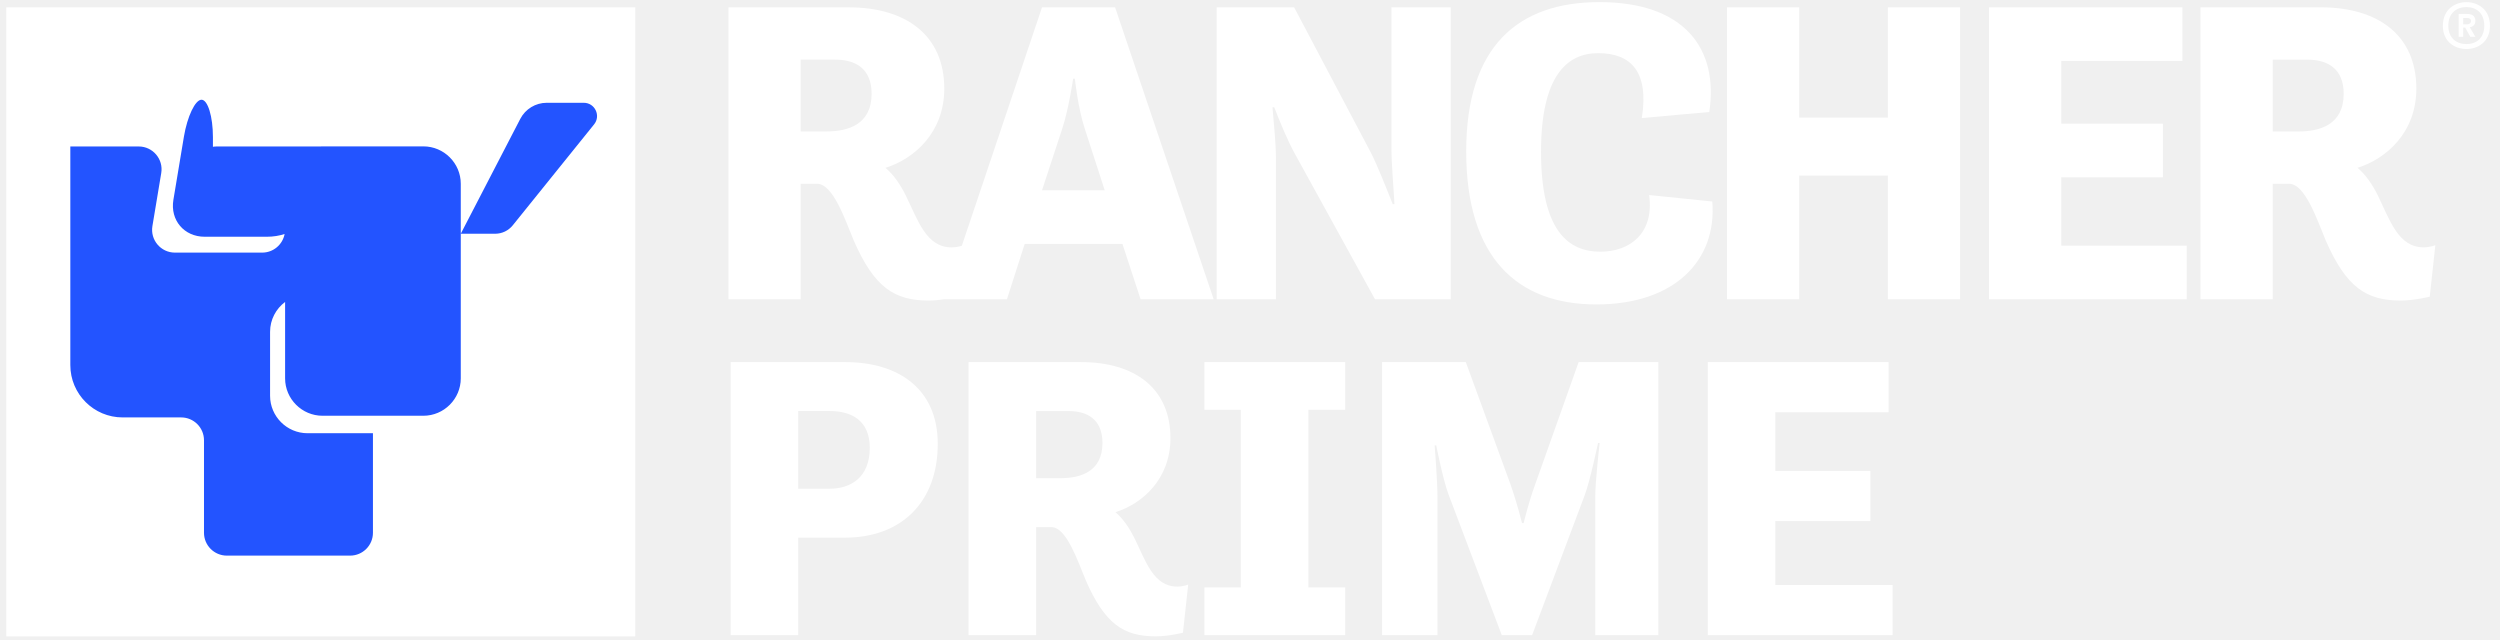
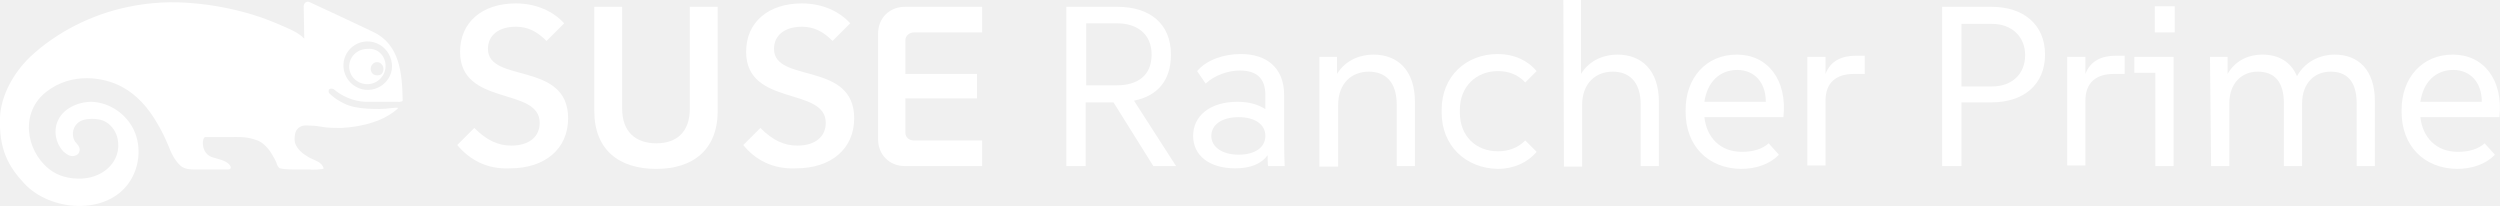
- <svg xmlns="http://www.w3.org/2000/svg" id="Layer_2_copy" viewBox="0 0 129 33">
-   <defs>
-     <style>.cls-1{fill:none;}.cls-2{fill:#fff;}.cls-3{fill:#2354ff;}</style>
-   </defs>
-   <path class="cls-2" d="M41.315,9.484h.848c.827,0,1.452,1.874,1.898,2.946,1.05,2.388,2.076,3.079,3.861,3.079,.269,0,.553-.03,.801-.067h3.235l.916-2.856h5.044l.936,2.856h3.771L57.539,.378h-3.771l-4.137,12.302c-.101,.033-.294,.085-.526,.085-1.316,0-1.741-1.406-2.366-2.677-.267-.537-.602-1.05-1.048-1.428,1.494-.469,3.034-1.83,3.034-4.085,0-2.767-1.986-4.196-4.932-4.196h-6.204V15.442h3.727v-5.958Zm13.501-2.858c.335-1.026,.558-2.566,.558-2.566h.089s.157,1.518,.514,2.589l1.026,3.169h-3.235l1.048-3.191Zm-13.501-3.549h1.785c1.027,0,1.875,.447,1.875,1.763,0,1.607-1.25,1.942-2.321,1.942h-1.34V3.078Z" />
-   <path class="cls-2" d="M74.856,.378h-3.058V7.609c0,.87,.112,2.076,.156,2.924h-.089c-.357-.893-.804-2.031-1.139-2.678l-3.949-7.477h-3.996V15.442h3.058v-7.23c0-.826-.112-1.83-.179-2.678h.09c.312,.803,.715,1.785,1.095,2.454l4.106,7.455h3.906V.378Z" />
-   <path class="cls-2" d="M88.355,10.398l-3.259-.334c.268,1.964-.981,2.924-2.521,2.924-1.63,0-3.058-1.05-3.058-5.156,0-3.884,1.317-5.089,2.946-5.089,1.697,0,2.634,.96,2.255,3.348l3.481-.313c.491-3.258-1.273-5.669-5.669-5.669-4.173,0-6.874,2.255-6.874,7.7,0,5.491,2.633,7.9,6.719,7.9,4.017,0,6.226-2.254,5.98-5.312Z" />
-   <polygon class="cls-2" points="97.415 6.069 92.84 6.069 92.84 .378 89.112 .378 89.112 15.442 92.84 15.442 92.84 9.06 97.415 9.06 97.415 15.442 101.141 15.442 101.141 .378 97.415 .378 97.415 6.069" />
-   <polygon class="cls-2" points="106.362 9.149 111.607 9.149 111.607 6.382 106.362 6.382 106.362 3.145 112.612 3.145 112.612 .378 102.634 .378 102.634 15.442 112.834 15.442 112.834 12.676 106.362 12.676 106.362 9.149" />
-   <path class="cls-2" d="M122.698,10.087c-.268-.537-.603-1.05-1.05-1.428,1.495-.469,3.035-1.83,3.035-4.085,0-2.767-1.986-4.196-4.932-4.196h-6.206V15.442h3.728v-5.958h.848c.825,0,1.45,1.874,1.896,2.946,1.05,2.388,2.077,3.079,3.861,3.079,.692,0,1.497-.201,1.497-.201l.289-2.656s-.268,.111-.602,.111c-1.317,0-1.742-1.406-2.366-2.677Zm-4.084-3.303h-1.34V3.078h1.786c1.026,0,1.874,.447,1.874,1.763,0,1.607-1.25,1.942-2.32,1.942Z" />
-   <path class="cls-2" d="M127.731,1.091c0-.307-.219-.371-.438-.371h-.427V1.899h.234v-.474h.104l.265,.474h.261l-.288-.491c.168-.031,.288-.136,.288-.318Zm-.417,.166h-.214v-.327h.214c.089,0,.188,.031,.188,.157,0,.108-.09,.171-.188,.171Z" />
-   <path class="cls-2" d="M127.266,.11c-.584,0-1.215,.371-1.215,1.22,0,.835,.631,1.2,1.215,1.2,.585,0,1.216-.365,1.216-1.2,0-.855-.631-1.22-1.216-1.22Zm0,2.165c-.485,0-.933-.288-.933-.95,0-.667,.447-.96,.933-.96,.491,0,.923,.293,.923,.96,0,.662-.432,.95-.923,.95Z" />
-   <path class="cls-2" d="M43.608,18.684h-5.907v14.09h3.485v-5.031h2.422c2.839,0,4.78-1.774,4.78-4.843,0-2.818-2.004-4.216-4.78-4.216Zm-.793,6.533h-1.629v-4.008h1.629c1.085,0,2.066,.459,2.066,1.9,0,1.524-.981,2.108-2.066,2.108Z" />
-   <path class="cls-2" d="M58.536,27.764c-.251-.501-.564-.981-.981-1.336,1.398-.438,2.839-1.712,2.839-3.82,0-2.588-1.857-3.924-4.613-3.924h-5.803v14.09h3.486v-5.573h.793c.772,0,1.356,1.753,1.774,2.755,.98,2.233,1.94,2.88,3.61,2.88,.647,0,1.399-.188,1.399-.188l.271-2.484s-.25,.104-.563,.104c-1.231,0-1.628-1.315-2.212-2.505Zm-3.82-3.089h-1.252v-3.465h1.67c.96,0,1.753,.418,1.753,1.649,0,1.503-1.169,1.816-2.171,1.816Z" />
-   <polygon class="cls-2" points="62.148 21.147 64.026 21.147 64.026 30.311 62.148 30.311 62.148 32.774 69.412 32.774 69.412 30.311 67.512 30.311 67.512 21.147 69.412 21.147 69.412 18.684 62.148 18.684 62.148 21.147" />
-   <path class="cls-2" d="M79.225,24.967c-.354,.96-.605,2.024-.605,2.024h-.083s-.251-1.022-.605-2.024l-2.296-6.283h-4.321v14.09h2.859v-7.118c0-.835-.146-2.672-.146-2.672h.083s.354,1.816,.647,2.567l2.734,7.223h1.565l2.714-7.223c.271-.709,.688-2.692,.688-2.692h.084s-.229,1.962-.229,2.797v7.118h3.256v-14.09h-4.112l-2.233,6.283Z" />
-   <polygon class="cls-2" points="91.606 26.887 96.512 26.887 96.512 24.299 91.606 24.299 91.606 21.272 97.451 21.272 97.451 18.684 88.121 18.684 88.121 32.774 97.659 32.774 97.659 30.186 91.606 30.186 91.606 26.887" />
-   <rect class="cls-1" x=".272" y=".358" width="32.512" height="32.513" />
-   <rect class="cls-1" x="3.459" y="5.139" width="20.4" height="23.587" />
-   <rect class="cls-2" x=".324" y=".378" width="32.456" height="32.459" />
-   <path class="cls-3" d="M30.655,6.418l-4.196,5.208c-.222,.275-.555,.435-.907,.435h-1.776v7.462c0,1.061-.868,1.93-1.93,1.93h-5.205c-1.061,0-1.93-.869-1.93-1.93v-3.943c-.468,.351-.775,.911-.775,1.541v3.303c0,1.061,.868,1.93,1.929,1.93h3.379v5.137c0,.651-.528,1.179-1.179,1.179h-6.36c-.651,0-1.179-.528-1.179-1.179v-4.773c0-.651-.527-1.179-1.178-1.179h-3.018c-1.492,0-2.701-1.209-2.701-2.699V7.558h3.529c.727,0,1.283,.655,1.162,1.372l-.455,2.733c-.121,.72,.435,1.372,1.162,1.372h4.5c.577,0,1.057-.413,1.159-.961-.274,.091-.586,.142-.915,.142h-3.21c-1.061,0-1.788-.857-1.614-1.904l.543-3.261c.176-1.047,.584-1.905,.908-1.905,.324,0,.589,.869,.589,1.93v.498c.06-.009,.122-.016,.184-.016h5.343c.041-.003,.084-.005,.127-.005h5.205c1.062,0,1.93,.868,1.93,1.929v2.579l3.071-5.928c.264-.509,.79-.829,1.362-.829h1.913c.575,0,.894,.666,.533,1.114Z" />
-   <rect class="cls-1" x="23.541" y="5.139" width="7.331" height="7.013" />
+ <svg xmlns="http://www.w3.org/2000/svg" version="1.1" id="Layer_2_00000129197277348757038330000010842559623398722730_" x="0px" y="0px" viewBox="0 0 439.6 36.2" style="enable-background:new 0 0 439.6 36.2;" xml:space="preserve">
+   <style type="text/css">
+ 	.st0{fill:#FFFFFF;}
+ </style>
+   <g id="Layer_1-2">
+     <g id="Layer_1-3">
+       <path class="st0" d="M67.1,11.3c-0.4-0.5-1.2-0.5-1.6,0c-0.5,0.5-0.4,1.4,0.2,1.8c0.4,0.2,0.9,0.2,1.3,0    C67.5,12.7,67.6,11.8,67.1,11.3 M65.6,7.4c-3.1-0.7-5.8,2-5.1,5.1c0.4,1.6,1.6,2.8,3.2,3.2c3.1,0.7,5.9-2.1,5.1-5.1    C68.4,9,67.2,7.8,65.6,7.4 M45.3,24.7c-2-0.7-2.8-0.6-5.3-0.6c-1.8,0-1.8,0-3.9,0c-0.6,0-0.9,3,1.4,3.6c1,0.3,2.1,0.5,2.8,1.2    c0.3,0.3,0.5,0.9-0.2,0.9h-5.6c-1,0-1.9,0-2.7-0.6c-1.1-1-1.7-2.3-2.2-3.6c-0.6-1.4-1.2-2.7-2-4c-1.5-2.6-3.5-4.9-6.1-6.3    c-3.3-1.8-8.9-2.6-13.3,0.8c-4.7,3.6-3.7,10.3,0.4,13.6c1.6,1.3,3.7,1.8,5.8,1.7c4-0.2,7-3.2,6.3-6.9c-0.2-1.2-1-2.4-2-3    c-0.8-0.5-1.7-0.6-2.6-0.6c-0.9,0-2,0.2-2.6,0.9c-0.8,0.8-0.9,2.2-0.3,3.1c0.4,0.5,0.9,0.9,0.8,1.6c-0.1,0.5-0.4,0.8-0.9,0.9    c-0.8,0.2-1.4-0.3-2-0.8c-1.3-1.4-1.7-3.5-1-5.2c0.9-2.3,3.6-3.5,6-3.5c3.2,0.1,6.2,2.2,7.5,5.1s0.9,6.5-0.9,9.1    c-4,5.8-13.8,5.1-18.4,0.2C1.4,29.2-0.2,26.2,0,20.6c0.2-3.9,2.4-7.8,5.3-10.6c4.7-4.4,10.9-7.5,17.3-8.8c3.8-0.8,7.8-1,11.7-0.6    c3.4,0.3,6.9,1,10.2,2c1.6,0.5,3.2,1.1,4.8,1.8c1.4,0.6,3.2,1.3,4.2,2.4c0-2-0.1-4.2-0.1-5.7c0-0.6,0.6-1,1.1-0.7    c2.2,1,7.5,3.5,11.1,5.2c4.7,2.2,5.1,7.3,5.2,11.8c0,0.1,0,0.2,0,0.3c-0.2,0.3-0.9,0.2-1.2,0.2c-0.6,0-1.4,0-2,0    c-1.1,0-2.2,0-3.4,0c-2.1-0.1-4.1-1-5.5-2.2c-0.1-0.1-0.6-0.2-0.8,0s-0.1,0.6,0,0.7c0.8,0.8,1.6,1.3,2.6,1.8    c1.2,0.6,2.6,0.8,4,0.9c1.5,0.1,2.9,0.1,4.4-0.1c1.2-0.1,1.5-0.2,0.3,0.7c-1.1,0.8-2.3,1.4-3.6,1.8c-1.8,0.6-3.7,0.9-5.6,1    c-1.2,0-2.3,0-3.4-0.2c-0.6-0.1-1.2-0.2-1.8-0.2c-0.5,0-1-0.1-1.5,0c-0.4,0.1-0.8,0.3-1.1,0.7c-0.4,0.5-0.5,1.8-0.3,2.4    c0.4,1.1,1.3,1.8,2.3,2.4c1,0.6,2.4,0.8,2.7,2c0.1,0.2-2.2,0.3-2.4,0.2h-3c0,0-1.6,0-2.2-0.2c0,0,0,0-0.1,0    c-0.3-0.2-0.5-0.6-0.6-1c-0.2-0.5-0.5-1-0.8-1.5C47.3,26.2,46.3,25.1,45.3,24.7 M67.8,11.6c0,1.7-1.4,3.2-3.2,3.2    s-3.2-1.4-3.2-3.1s1.4-3.1,3.2-3.1C66.4,8.4,67.8,9.8,67.8,11.6" />
+     </g>
+     <path class="st0" d="M80.4,25.5l3-3c2.2,2.2,4.2,3.1,6.5,3.1c3.2,0,5-1.6,5-4c0-6.4-14-2.8-14-12.5c0-5.2,3.9-8.5,9.8-8.5   c3.6,0,6.6,1.4,8.5,3.5l-3.1,3.1c-1.6-1.6-3.2-2.5-5.4-2.5c-3,0-4.9,1.5-4.9,3.9c0,6.1,14.1,2.1,14.1,12.2c0,5.4-4.1,8.8-10.2,8.8   C85.6,29.8,82.6,28.1,80.4,25.5z" />
+     <path class="st0" d="M104.5,19.5V1.2h4.9v17.9c0,4.1,2.4,6.1,6,6.1s5.9-2,5.9-6.1V1.2h4.9v18.3c0,6.8-4.3,10.2-10.8,10.2   S104.5,26.4,104.5,19.5z" />
+     <path class="st0" d="M130.7,25.5l3-3c2.2,2.2,4.2,3.1,6.5,3.1c3.2,0,5-1.6,5-4c0-6.4-14-2.8-14-12.5c0-5.2,3.9-8.5,9.8-8.5   c3.6,0,6.6,1.4,8.5,3.5l-3.1,3.1c-1.6-1.6-3.2-2.5-5.4-2.5c-3,0-4.9,1.5-4.9,3.9c0,6.1,14.1,2.1,14.1,12.2c0,5.4-4.1,8.8-10.2,8.8   C135.9,29.8,132.8,28.1,130.7,25.5L130.7,25.5z" />
+     <path class="st0" d="M154.4,24.5V5.9c0-2.7,2-4.7,4.7-4.7h13.6v4.5h-12c-0.8,0-1.5,0.6-1.5,1.4V13h12.6v4.3h-12.6v6   c0,0.8,0.6,1.4,1.5,1.4h12v4.5h-13.6C156.4,29.2,154.4,27.2,154.4,24.5z" />
+     <path class="st0" d="M187.5,1.2h9c5.6,0,9.4,2.9,9.4,8.4c0,4.7-2.5,7.3-6.5,8.1l7.4,11.5h-4l-7-11.2h-4.9v11.2h-3.4L187.5,1.2   L187.5,1.2z M196.4,15c3.6,0,6.1-1.7,6.1-5.4c0-3.5-2.4-5.5-6.1-5.5h-5.4V15C190.9,15,196.4,15,196.4,15z" />
+     <path class="st0" d="M222.9,27.3c-1.1,1.5-3,2.3-5.7,2.3c-4.6,0-7.4-2.3-7.4-5.7s2.8-6,7.8-6c2.1,0,3.7,0.5,4.9,1.3v-2.5   c0-2.9-1.5-4.3-4.5-4.3c-2,0-4.4,0.8-6,2.3l-1.5-2.2c1.7-2,4.7-3,7.7-3c4.5,0,7.6,2.4,7.6,7.2v6.2c0,2.1,0,4.2,0.1,6.3h-2.9   C222.9,29.2,222.9,27.3,222.9,27.3z M217.8,27.2c2.9,0,4.7-1.3,4.7-3.3s-1.8-3.3-4.7-3.3s-4.8,1.3-4.8,3.3S215,27.2,217.8,27.2z" />
+     <path class="st0" d="M232,10h3.1v3c1.6-2.6,4.3-3.4,6.4-3.4c4.3,0,7.3,2.8,7.3,8.3v11.3h-3.2V18.4c0-4.1-2.1-5.8-4.9-5.8   c-3,0-5.4,2-5.4,5.9v10.8H232L232,10L232,10z" />
+     <path class="st0" d="M253.5,19.8v-0.5c0-5.8,4.2-9.8,9.9-9.8c2.8,0,5.2,1.1,6.8,3l-2,2c-1.2-1.3-2.8-2-4.8-2   c-3.8,0-6.7,2.7-6.7,6.8v0.5c0,4.1,2.8,6.8,6.7,6.8c1.9,0,3.5-0.6,4.8-1.9l2,2c-1.6,1.9-4.1,3-6.8,3   C257.7,29.6,253.5,25.6,253.5,19.8L253.5,19.8z" />
+     <path class="st0" d="M274.9,0h3.1v13c1.6-2.6,4.3-3.4,6.4-3.4c4.3,0,7.3,2.8,7.3,8.3v11.3h-3.2V18.4c0-4.1-2.1-5.8-4.9-5.8   c-3,0-5.4,2-5.4,5.9v10.8h-3.2L274.9,0L274.9,0z" />
+     <path class="st0" d="M296.4,19.7v-0.4c0-5.6,3.6-9.7,9-9.7s8.9,4.4,8.2,11h-13.9c0.4,3.6,2.8,6.1,6.6,6.1c2,0,3.6-0.5,4.7-1.5   l1.8,2c-1.5,1.6-3.9,2.5-6.7,2.5C300.3,29.6,296.4,25.6,296.4,19.7L296.4,19.7z M310.5,17.9c0-3.5-2.1-5.6-5-5.6   c-3.2,0-5.3,2.2-5.8,5.6H310.5L310.5,17.9z" />
+     <path class="st0" d="M317.8,10h3.2V13c0.9-2.4,3-3.2,5.3-3.2h1.6v3.2H326c-3.1,0-5,1.5-5,4.7v11.4h-3.2L317.8,10L317.8,10z" />
+     <path class="st0" d="M341.5,1.2h8.7c5.6,0,9.4,3.1,9.4,8.4s-3.8,8.4-9.4,8.4h-5.3v11.2h-3.4V1.2z M350.3,15.2   c3.5,0,5.8-2.2,5.8-5.5s-2.4-5.5-5.8-5.5h-5.4v11H350.3z" />
+     <path class="st0" d="M363.5,10h3.2V13c0.9-2.4,3-3.2,5.3-3.2h1.6v3.2h-1.9c-3.1,0-5,1.5-5,4.7v11.4h-3.2L363.5,10L363.5,10z" />
+     <path class="st0" d="M379,12.8h-3.7V10h6.9v19.2H379V12.8z M378.9,1.1h3.5v4.6h-3.5V1.1z" />
+     <path class="st0" d="M388.6,10h3.1v3c1.5-2.6,4-3.4,6.1-3.4c2.8,0,5,1.2,6.1,3.8c1.6-2.9,4.5-3.8,6.6-3.8c4.2,0,7.1,2.7,7.1,8.2   v11.4h-3.2v-11c0-4-1.8-5.6-4.6-5.6s-5,2-5,5.6v11h-3.2v-11c0-4-1.8-5.6-4.6-5.6s-5,2-5,5.6v11h-3.2L388.6,10L388.6,10z" />
+     <path class="st0" d="M422.3,19.7v-0.4c0-5.6,3.6-9.7,9-9.7s8.9,4.4,8.2,11h-13.9c0.4,3.6,2.8,6.1,6.6,6.1c2,0,3.6-0.5,4.7-1.5   l1.8,2c-1.5,1.6-3.9,2.5-6.7,2.5C426.2,29.6,422.3,25.6,422.3,19.7L422.3,19.7z M436.4,17.9c0-3.5-2.1-5.6-5-5.6   c-3.2,0-5.3,2.2-5.8,5.6H436.4L436.4,17.9z" />
+   </g>
</svg>
